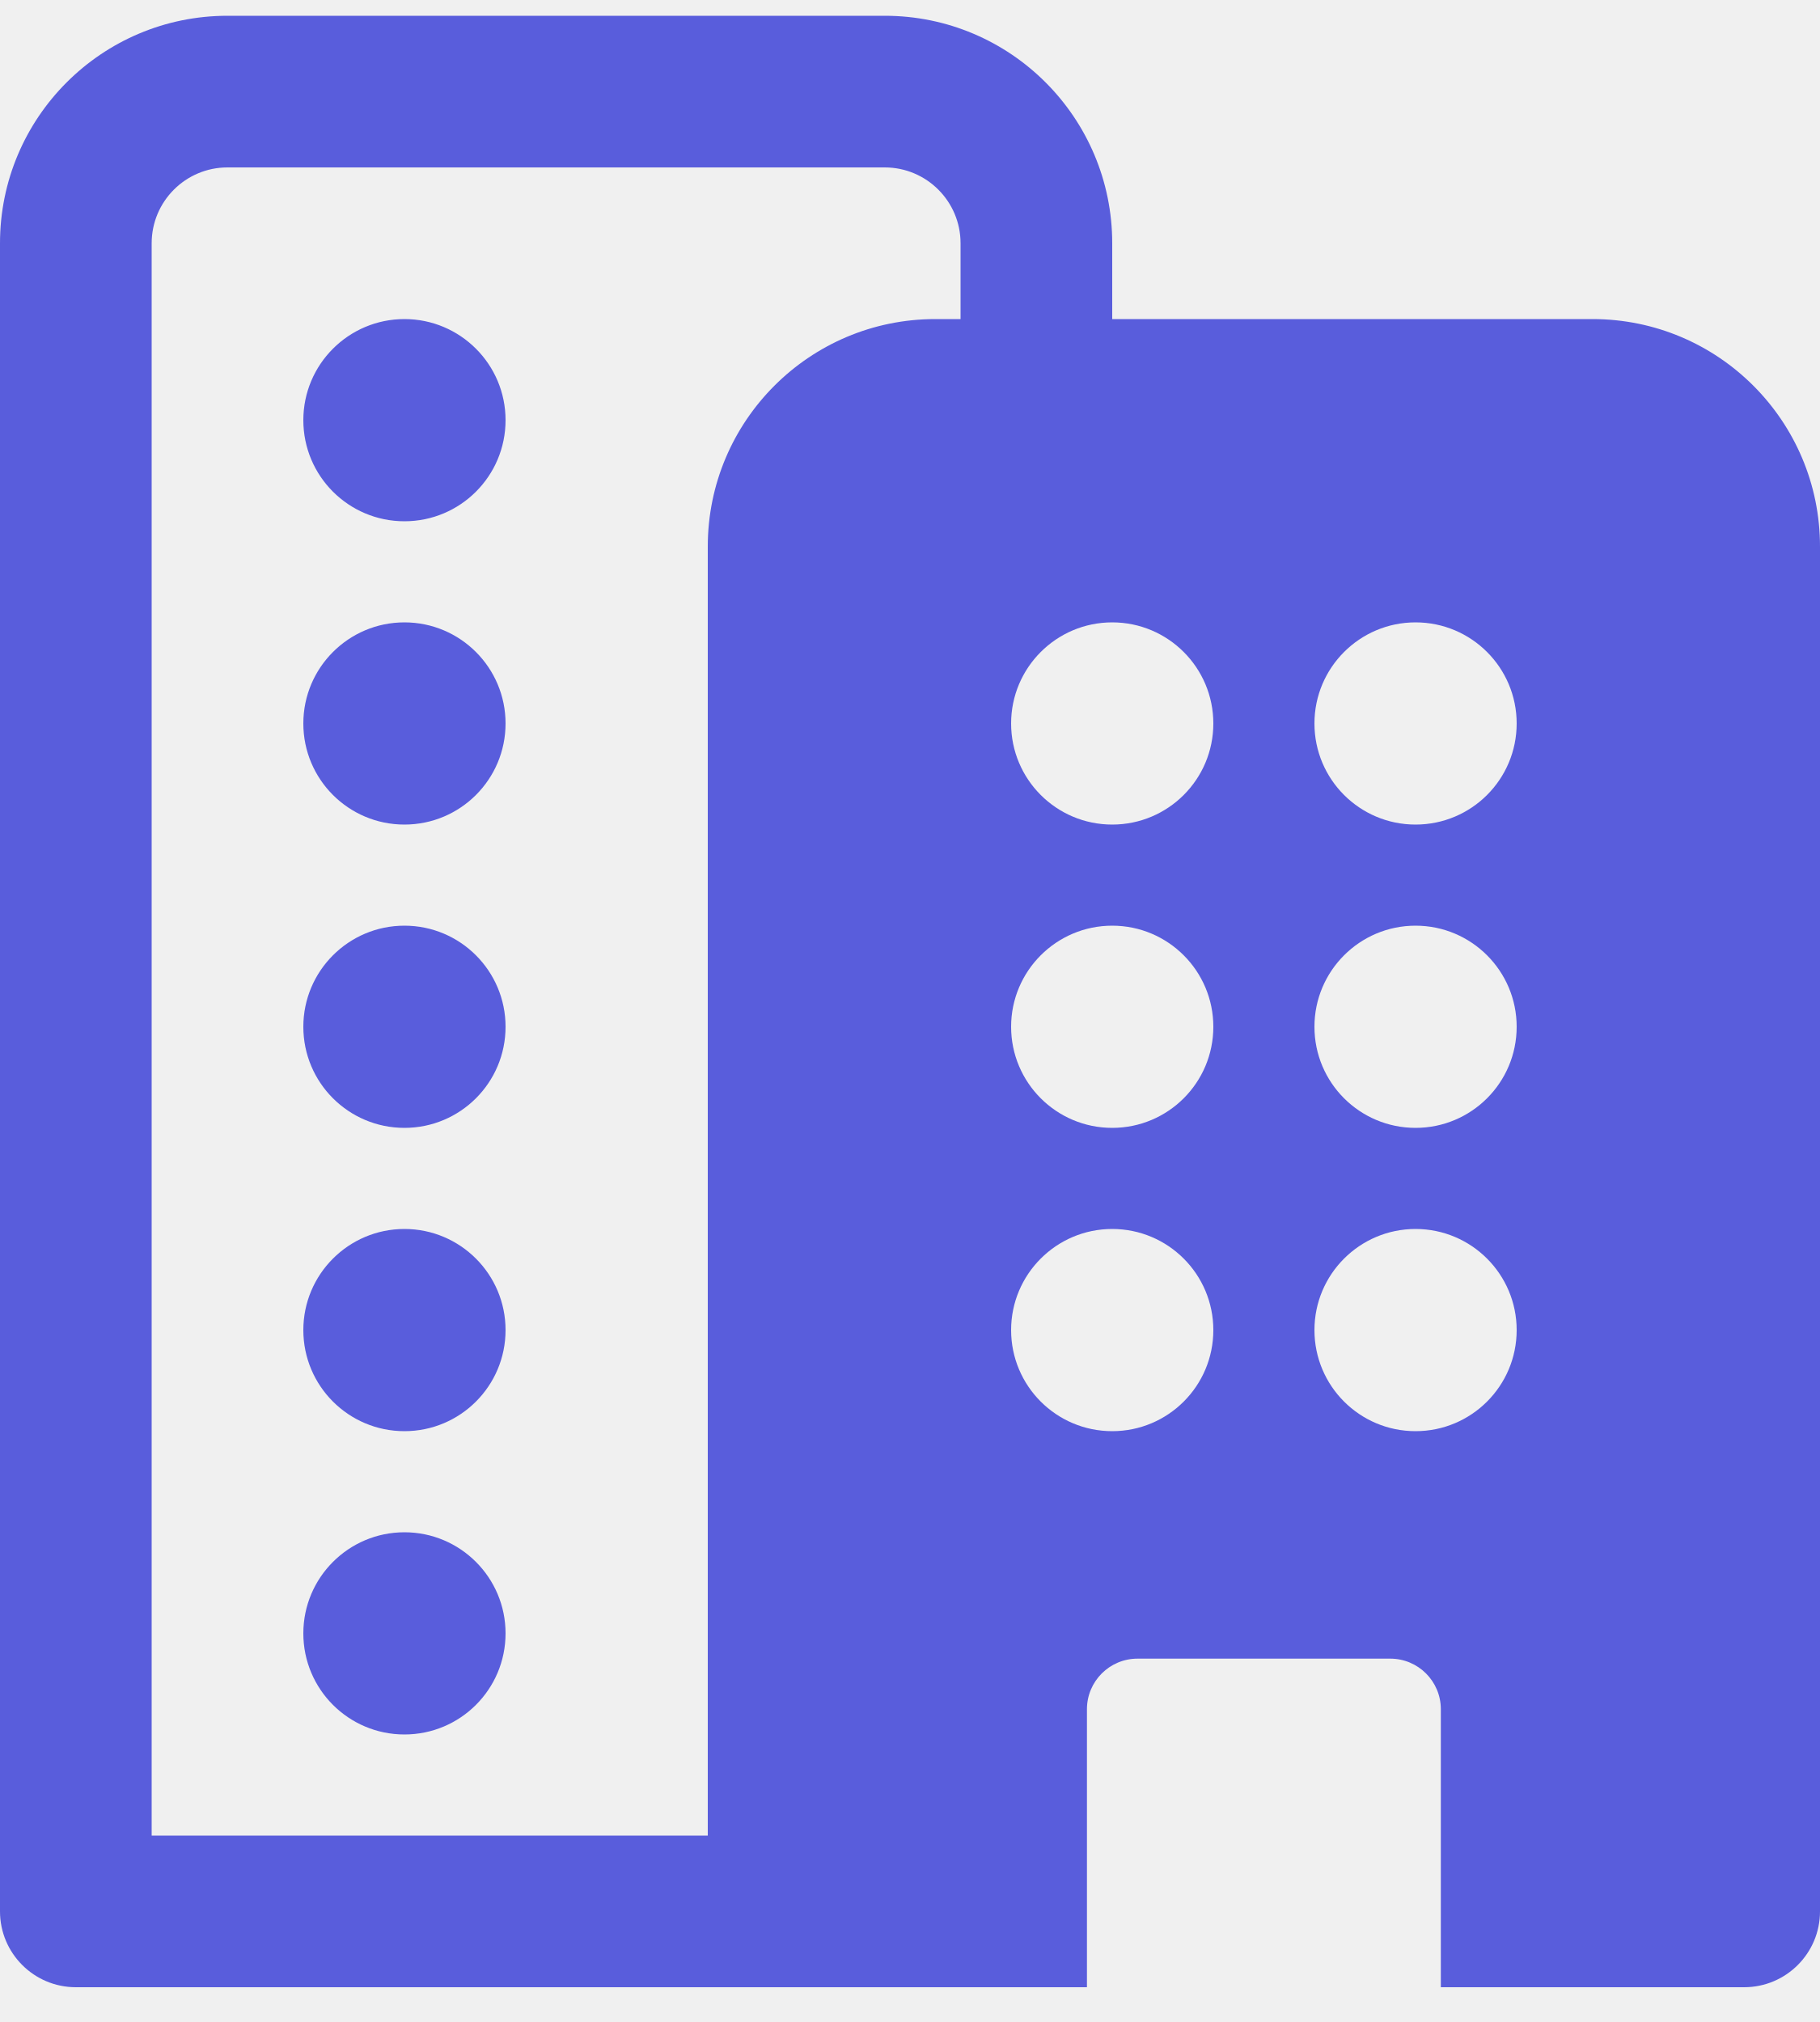
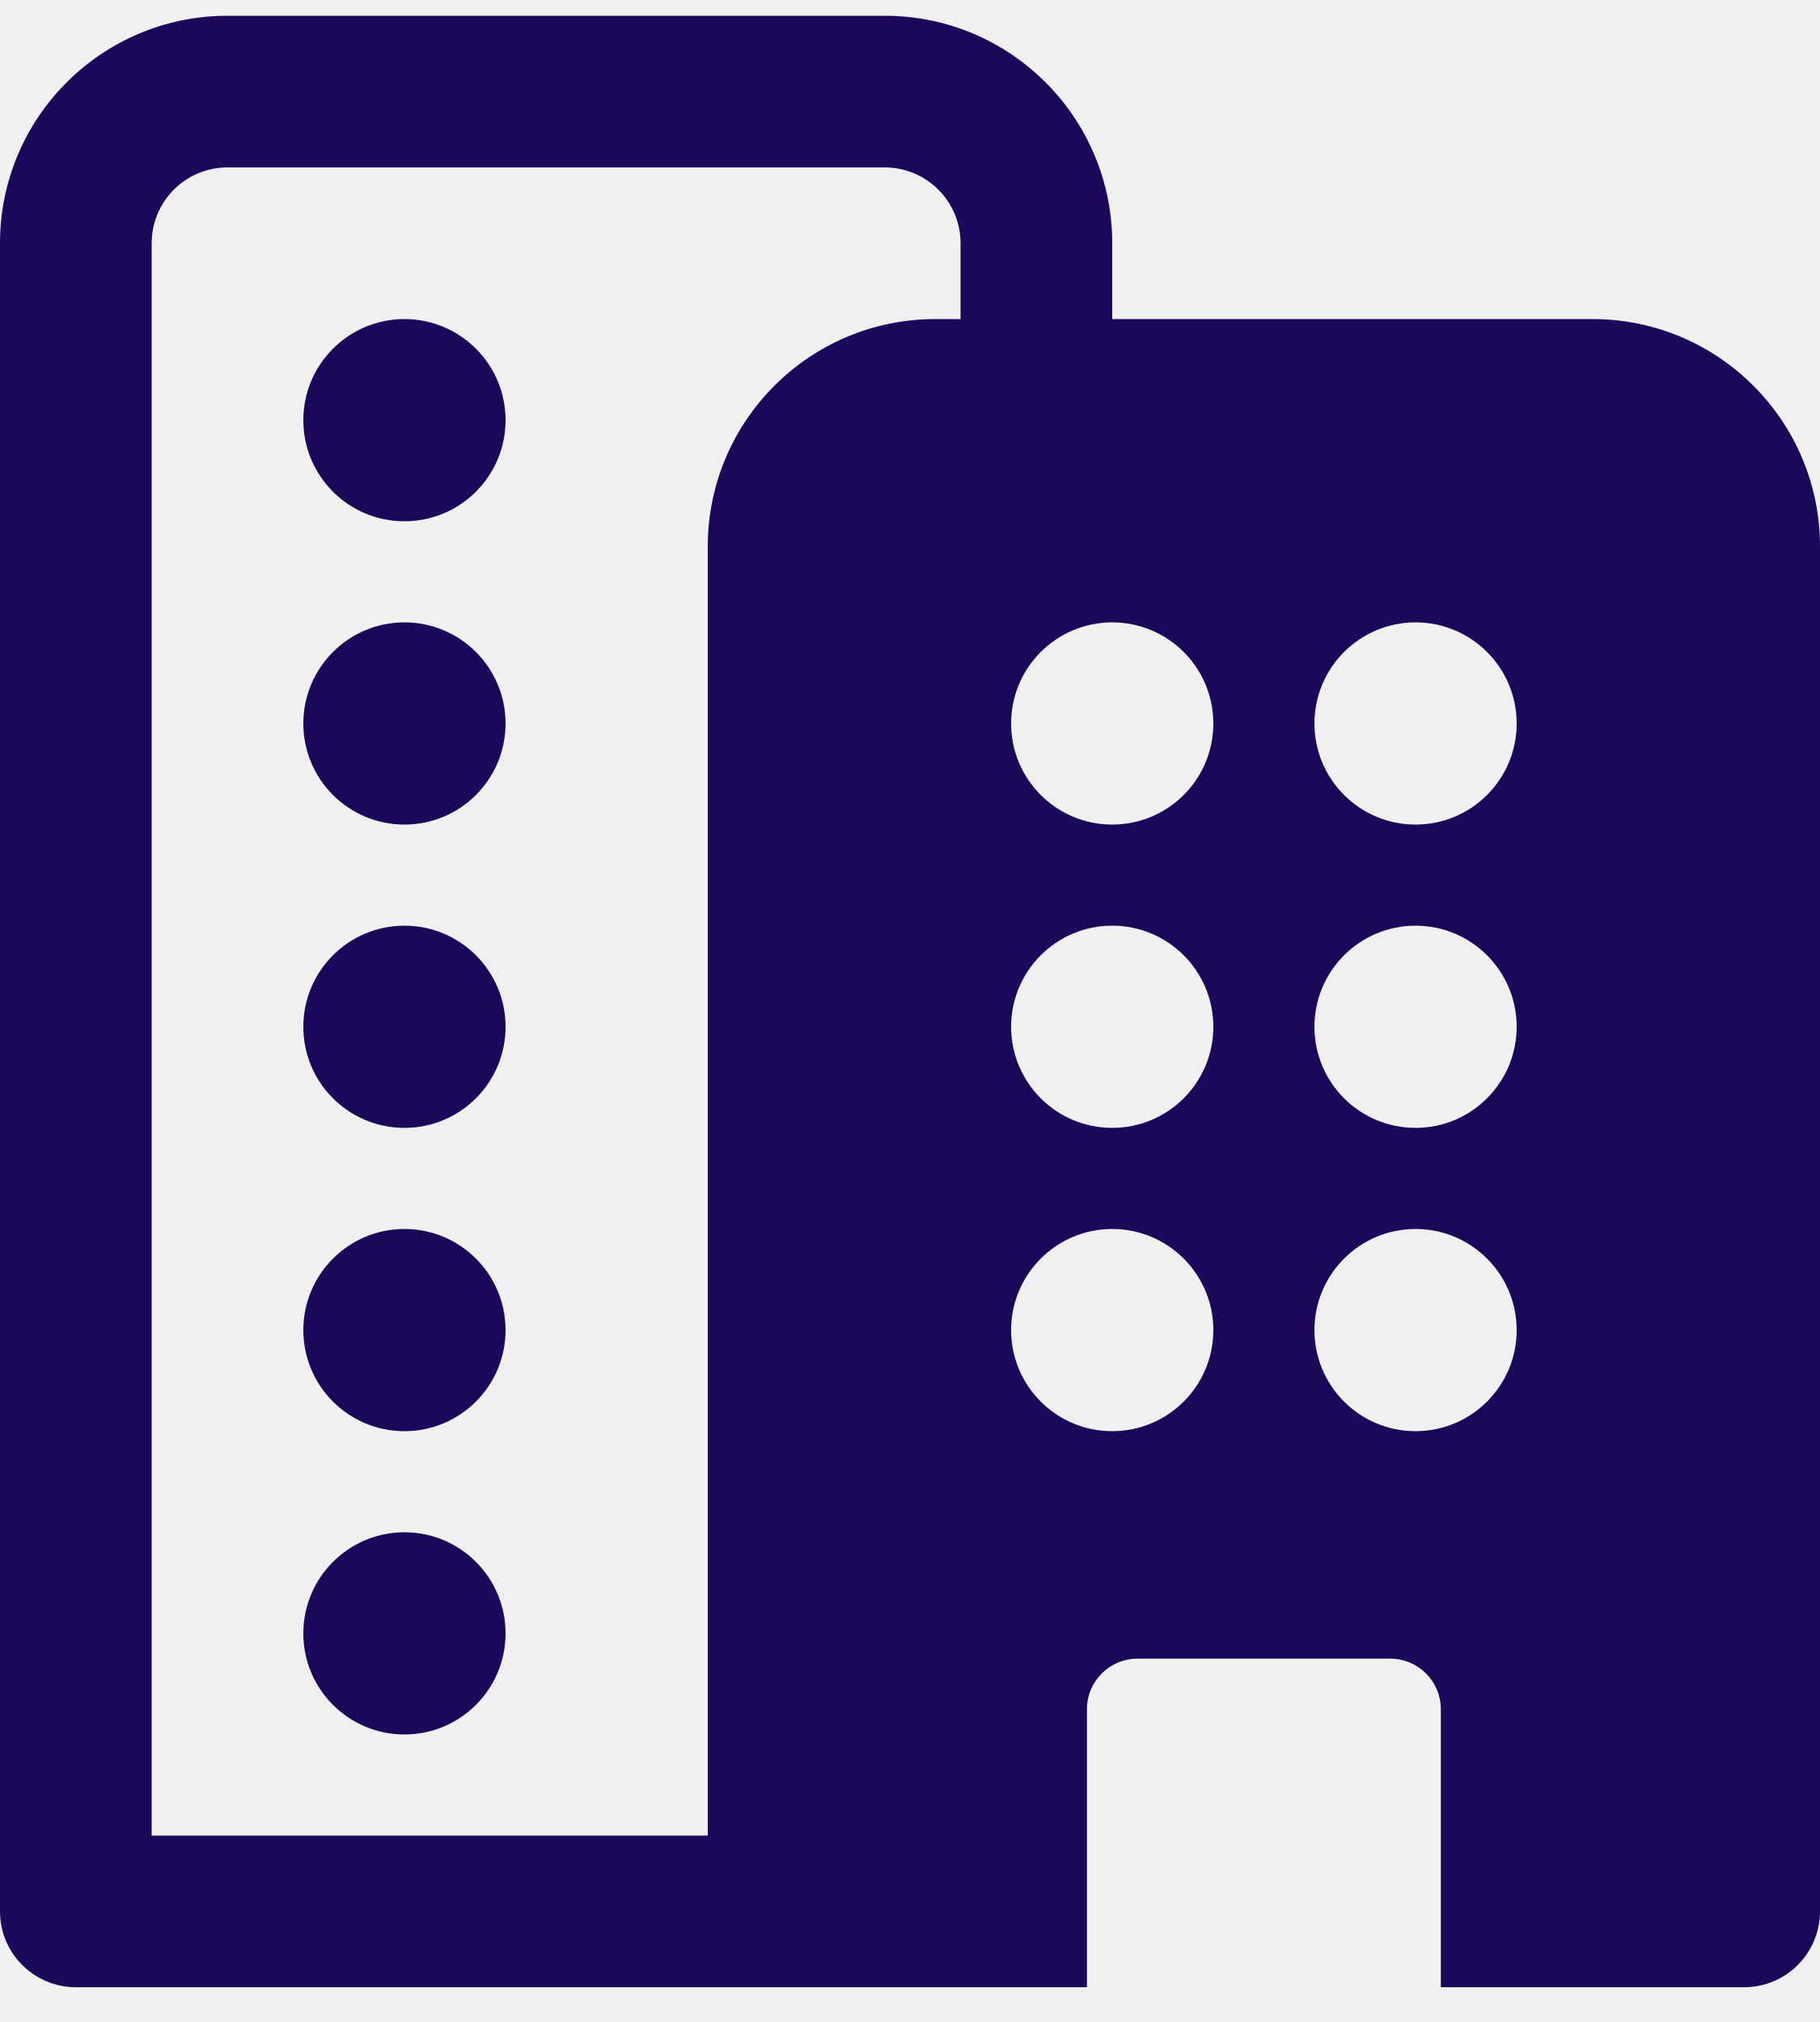
<svg xmlns="http://www.w3.org/2000/svg" width="18" height="20" viewBox="0 0 18 20" fill="none">
-   <path d="M4 14.156C4.552 14.156 5 13.709 5 13.156C5 12.604 4.552 12.156 4 12.156C3.448 12.156 3 12.604 3 13.156C3 13.709 3.448 14.156 4 14.156ZM5 16.156C5 16.709 4.552 17.156 4 17.156C3.448 17.156 3 16.709 3 16.156C3 15.604 3.448 15.156 4 15.156C4.552 15.156 5 15.604 5 16.156ZM4 11.156C4.552 11.156 5 10.709 5 10.156C5 9.604 4.552 9.156 4 9.156C3.448 9.156 3 9.604 3 10.156C3 10.709 3.448 11.156 4 11.156ZM5 7.156C5 7.709 4.552 8.156 4 8.156C3.448 8.156 3 7.709 3 7.156C3 6.604 3.448 6.156 4 6.156C4.552 6.156 5 6.604 5 7.156ZM4 5.156C4.552 5.156 5 4.709 5 4.156C5 3.604 4.552 3.156 4 3.156C3.448 3.156 3 3.604 3 4.156C3 4.709 3.448 5.156 4 5.156ZM11 2.406V3.156H15.75C16.993 3.156 18 4.164 18 5.406V18.906C18 19.32 17.664 19.656 17.25 19.656H14.25V16.906C14.25 16.63 14.026 16.406 13.75 16.406H11.25C10.974 16.406 10.75 16.63 10.75 16.906V19.656H0.75C0.336 19.656 0 19.32 0 18.906V2.406C0 1.164 1.007 0.156 2.25 0.156H8.75C9.993 0.156 11 1.164 11 2.406ZM2.25 1.656C1.836 1.656 1.5 1.992 1.5 2.406V18.156H7V5.406C7 4.164 8.007 3.156 9.25 3.156H9.5V2.406C9.5 1.992 9.164 1.656 8.75 1.656H2.25ZM15 13.156C15 12.604 14.552 12.156 14 12.156C13.448 12.156 13 12.604 13 13.156C13 13.709 13.448 14.156 14 14.156C14.552 14.156 15 13.709 15 13.156ZM11 14.156C11.552 14.156 12 13.709 12 13.156C12 12.604 11.552 12.156 11 12.156C10.448 12.156 10 12.604 10 13.156C10 13.709 10.448 14.156 11 14.156ZM15 10.156C15 9.604 14.552 9.156 14 9.156C13.448 9.156 13 9.604 13 10.156C13 10.709 13.448 11.156 14 11.156C14.552 11.156 15 10.709 15 10.156ZM11 11.156C11.552 11.156 12 10.709 12 10.156C12 9.604 11.552 9.156 11 9.156C10.448 9.156 10 9.604 10 10.156C10 10.709 10.448 11.156 11 11.156ZM15 7.156C15 6.604 14.552 6.156 14 6.156C13.448 6.156 13 6.604 13 7.156C13 7.709 13.448 8.156 14 8.156C14.552 8.156 15 7.709 15 7.156ZM11 8.156C11.552 8.156 12 7.709 12 7.156C12 6.604 11.552 6.156 11 6.156C10.448 6.156 10 6.604 10 7.156C10 7.709 10.448 8.156 11 8.156Z" fill="#595DDC" />
+   <g clip-path="url(#clip0_1150_13841)">
+     <path d="M4 14.156C4.552 14.156 5 13.709 5 13.156C5 12.604 4.552 12.156 4 12.156C3.448 12.156 3 12.604 3 13.156C3 13.709 3.448 14.156 4 14.156ZM5 16.156C5 16.709 4.552 17.156 4 17.156C3.448 17.156 3 16.709 3 16.156C3 15.604 3.448 15.156 4 15.156C4.552 15.156 5 15.604 5 16.156ZM4 11.156C4.552 11.156 5 10.709 5 10.156C5 9.604 4.552 9.156 4 9.156C3.448 9.156 3 9.604 3 10.156C3 10.709 3.448 11.156 4 11.156ZM5 7.156C5 7.709 4.552 8.156 4 8.156C3.448 8.156 3 7.709 3 7.156C3 6.604 3.448 6.156 4 6.156C4.552 6.156 5 6.604 5 7.156ZM4 5.156C4.552 5.156 5 4.709 5 4.156C5 3.604 4.552 3.156 4 3.156C3.448 3.156 3 3.604 3 4.156C3 4.709 3.448 5.156 4 5.156ZM11 2.406V3.156H15.75C16.993 3.156 18 4.164 18 5.406V18.906C18 19.32 17.664 19.656 17.25 19.656H14.25V16.906C14.25 16.63 14.026 16.406 13.75 16.406H11.25C10.974 16.406 10.75 16.63 10.75 16.906V19.656H0.75C0.336 19.656 0 19.32 0 18.906V2.406C0 1.164 1.007 0.156 2.25 0.156H8.75C9.993 0.156 11 1.164 11 2.406ZM2.25 1.656C1.836 1.656 1.5 1.992 1.5 2.406V18.156H7V5.406C7 4.164 8.007 3.156 9.25 3.156H9.5V2.406C9.5 1.992 9.164 1.656 8.75 1.656H2.25ZM15 13.156C15 12.604 14.552 12.156 14 12.156C13.448 12.156 13 12.604 13 13.156C13 13.709 13.448 14.156 14 14.156C14.552 14.156 15 13.709 15 13.156ZM11 14.156C11.552 14.156 12 13.709 12 13.156C12 12.604 11.552 12.156 11 12.156C10.448 12.156 10 12.604 10 13.156C10 13.709 10.448 14.156 11 14.156ZM15 10.156C15 9.604 14.552 9.156 14 9.156C13.448 9.156 13 9.604 13 10.156C13 10.709 13.448 11.156 14 11.156C14.552 11.156 15 10.709 15 10.156ZM11 11.156C11.552 11.156 12 10.709 12 10.156C12 9.604 11.552 9.156 11 9.156C10.448 9.156 10 9.604 10 10.156C10 10.709 10.448 11.156 11 11.156ZM15 7.156C15 6.604 14.552 6.156 14 6.156C13.448 6.156 13 6.604 13 7.156C13 7.709 13.448 8.156 14 8.156C14.552 8.156 15 7.709 15 7.156ZM11 8.156C11.552 8.156 12 7.709 12 7.156C12 6.604 11.552 6.156 11 6.156C10.448 6.156 10 6.604 10 7.156C10 7.709 10.448 8.156 11 8.156Z" fill="#1C085A" />
+   </g>
+   <defs>
+     <clipPath id="clip0_1150_13841">
+       <rect width="18" height="20" fill="white" />
+     </clipPath>
+   </defs>
</svg>
